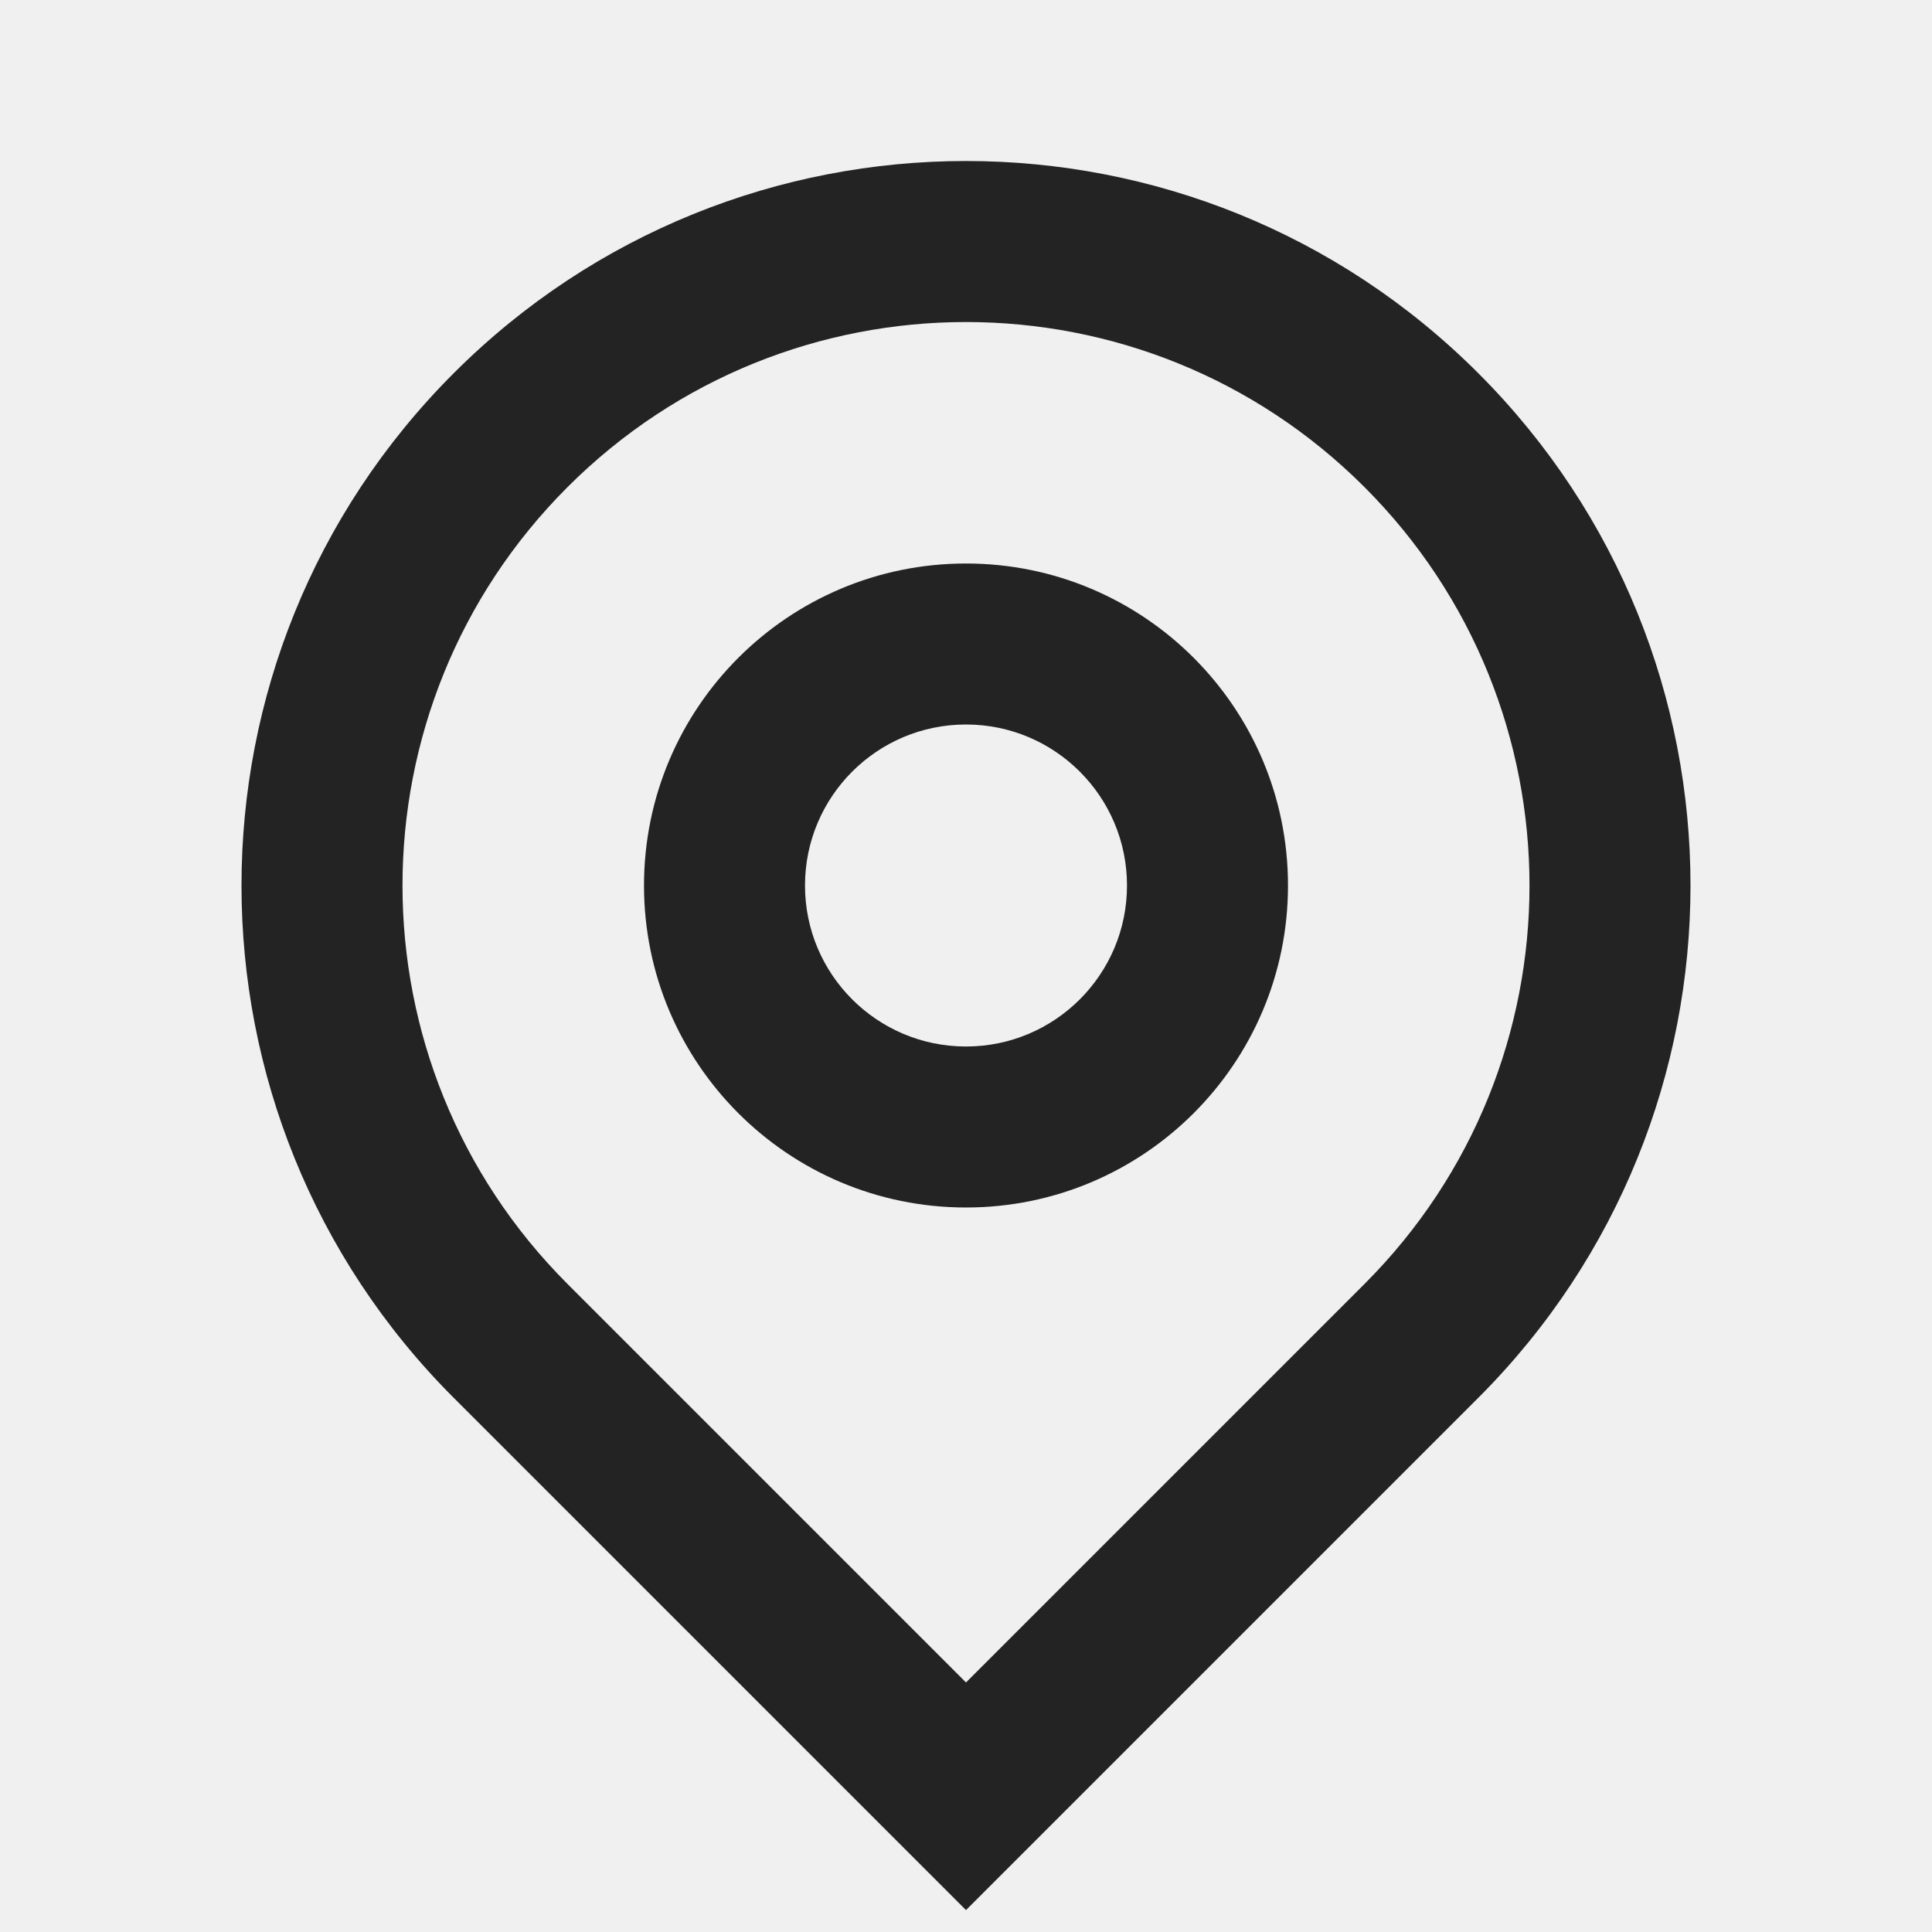
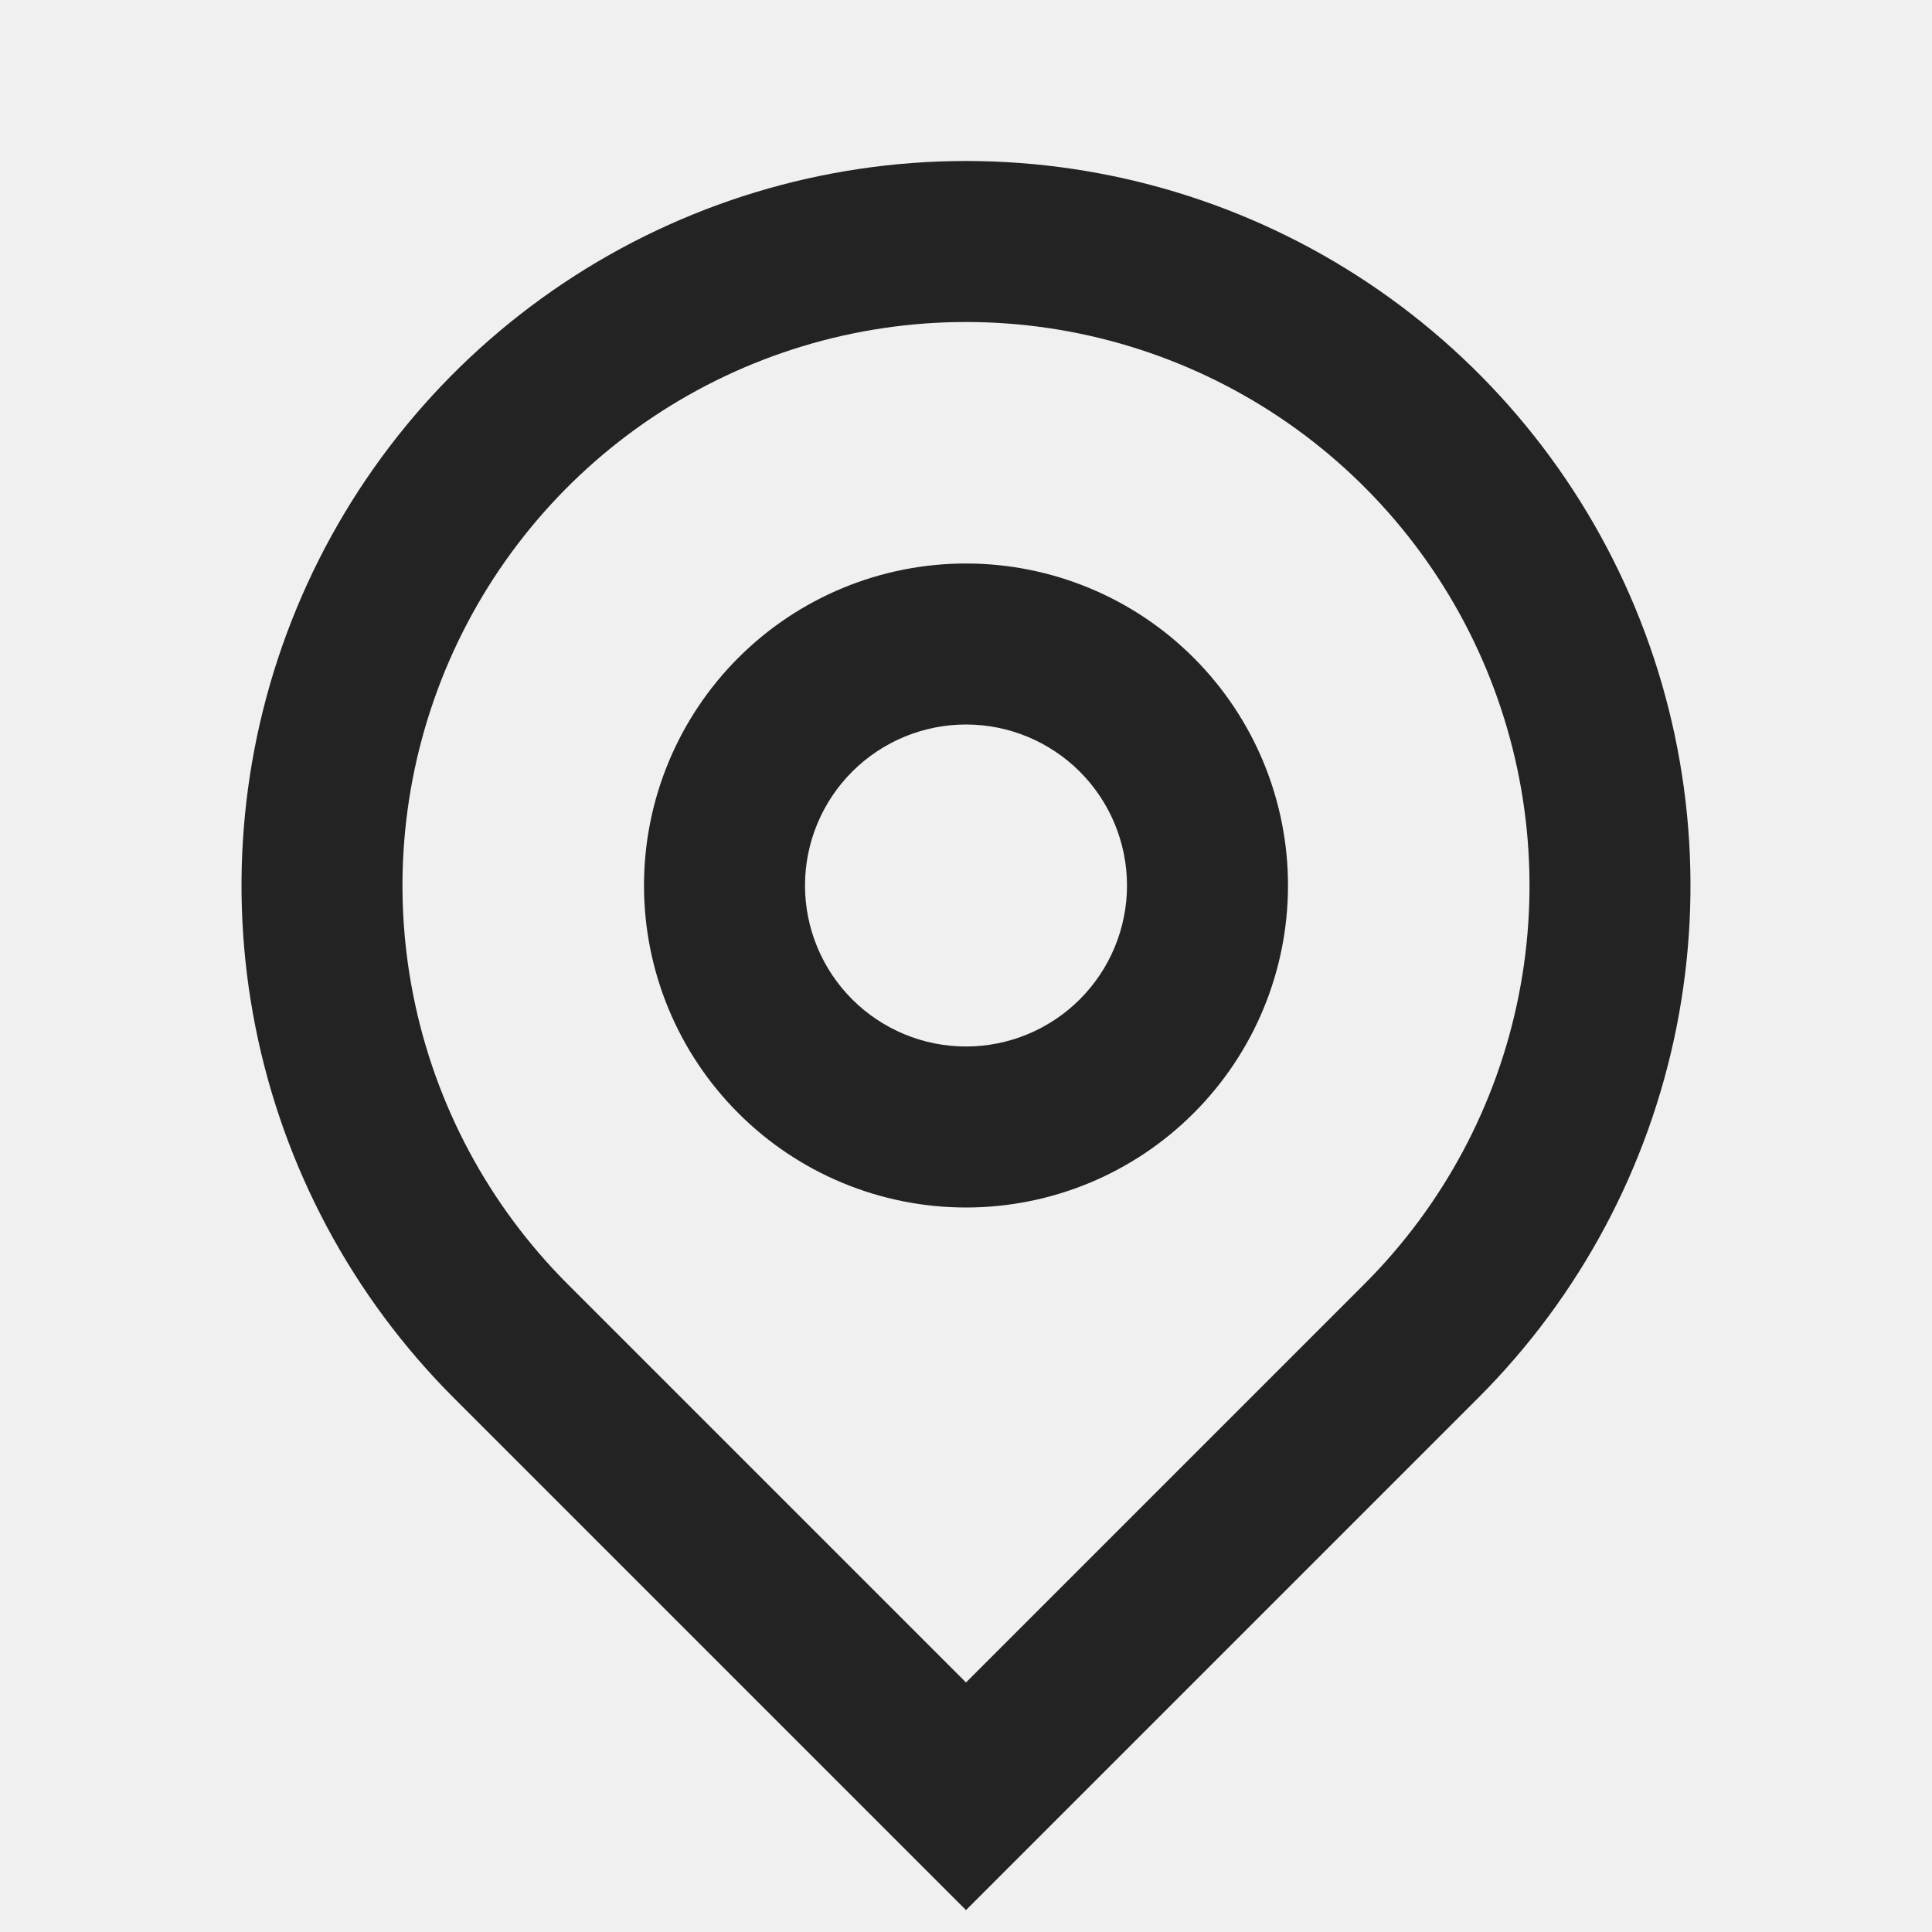
- <svg xmlns="http://www.w3.org/2000/svg" width="24" height="24" fill="none">
-   <g clip-path="url(#a)">
-     <path d="m12 20.9 4.95-4.95a7 7 0 1 0-9.9 0L12 20.9Zm0 2.828-6.364-6.364a9 9 0 1 1 12.728 0L12 23.728ZM12 13a2 2 0 1 0 0-4 2 2 0 0 0 0 4Zm0 2a4 4 0 1 1 0-8 4 4 0 0 1 0 8Z" fill="#232323" />
+ <svg xmlns="http://www.w3.org/2000/svg" width="24" height="24" viewBox="0 0 24 24" fill="none">
+   <g clip-path="url(#clip0_2368_2324)">
+     <path d="M12 20.9L16.95 15.95C17.929 14.971 18.596 13.724 18.866 12.366C19.136 11.008 18.997 9.601 18.467 8.321C17.937 7.042 17.04 5.949 15.889 5.18C14.738 4.411 13.384 4 12 4C10.616 4 9.262 4.411 8.111 5.18C6.96 5.949 6.063 7.042 5.533 8.321C5.003 9.601 4.864 11.008 5.134 12.366C5.404 13.724 6.071 14.971 7.05 15.95L12 20.9ZM12 23.728L5.636 17.364C4.377 16.105 3.52 14.502 3.173 12.756C2.826 11.01 3.004 9.2 3.685 7.556C4.366 5.911 5.52 4.506 7 3.517C8.48 2.528 10.22 2 12 2C13.78 2 15.52 2.528 17 3.517C18.48 4.506 19.634 5.911 20.315 7.556C20.996 9.2 21.174 11.01 20.827 12.756C20.48 14.502 19.623 16.105 18.364 17.364L12 23.728ZM12 13C12.53 13 13.039 12.789 13.414 12.414C13.789 12.039 14 11.53 14 11C14 10.47 13.789 9.961 13.414 9.586C13.039 9.211 12.53 9 12 9C11.47 9 10.961 9.211 10.586 9.586C10.211 9.961 10 10.47 10 11C10 11.53 10.211 12.039 10.586 12.414C10.961 12.789 11.47 13 12 13ZM12 15C10.939 15 9.922 14.579 9.172 13.828C8.421 13.078 8 12.061 8 11C8 9.939 8.421 8.922 9.172 8.171C9.922 7.421 10.939 7 12 7C13.061 7 14.078 7.421 14.828 8.171C15.579 8.922 16 9.939 16 11C16 12.061 15.579 13.078 14.828 13.828C14.078 14.579 13.061 15 12 15Z" fill="#232323" />
  </g>
  <defs>
-     <clipPath id="a">
-       <path fill="#fff" d="M0 0h24v24H0z" />
+     <clipPath id="clip0_2368_2324">
+       <rect width="24" height="24" fill="white" />
    </clipPath>
  </defs>
</svg>
